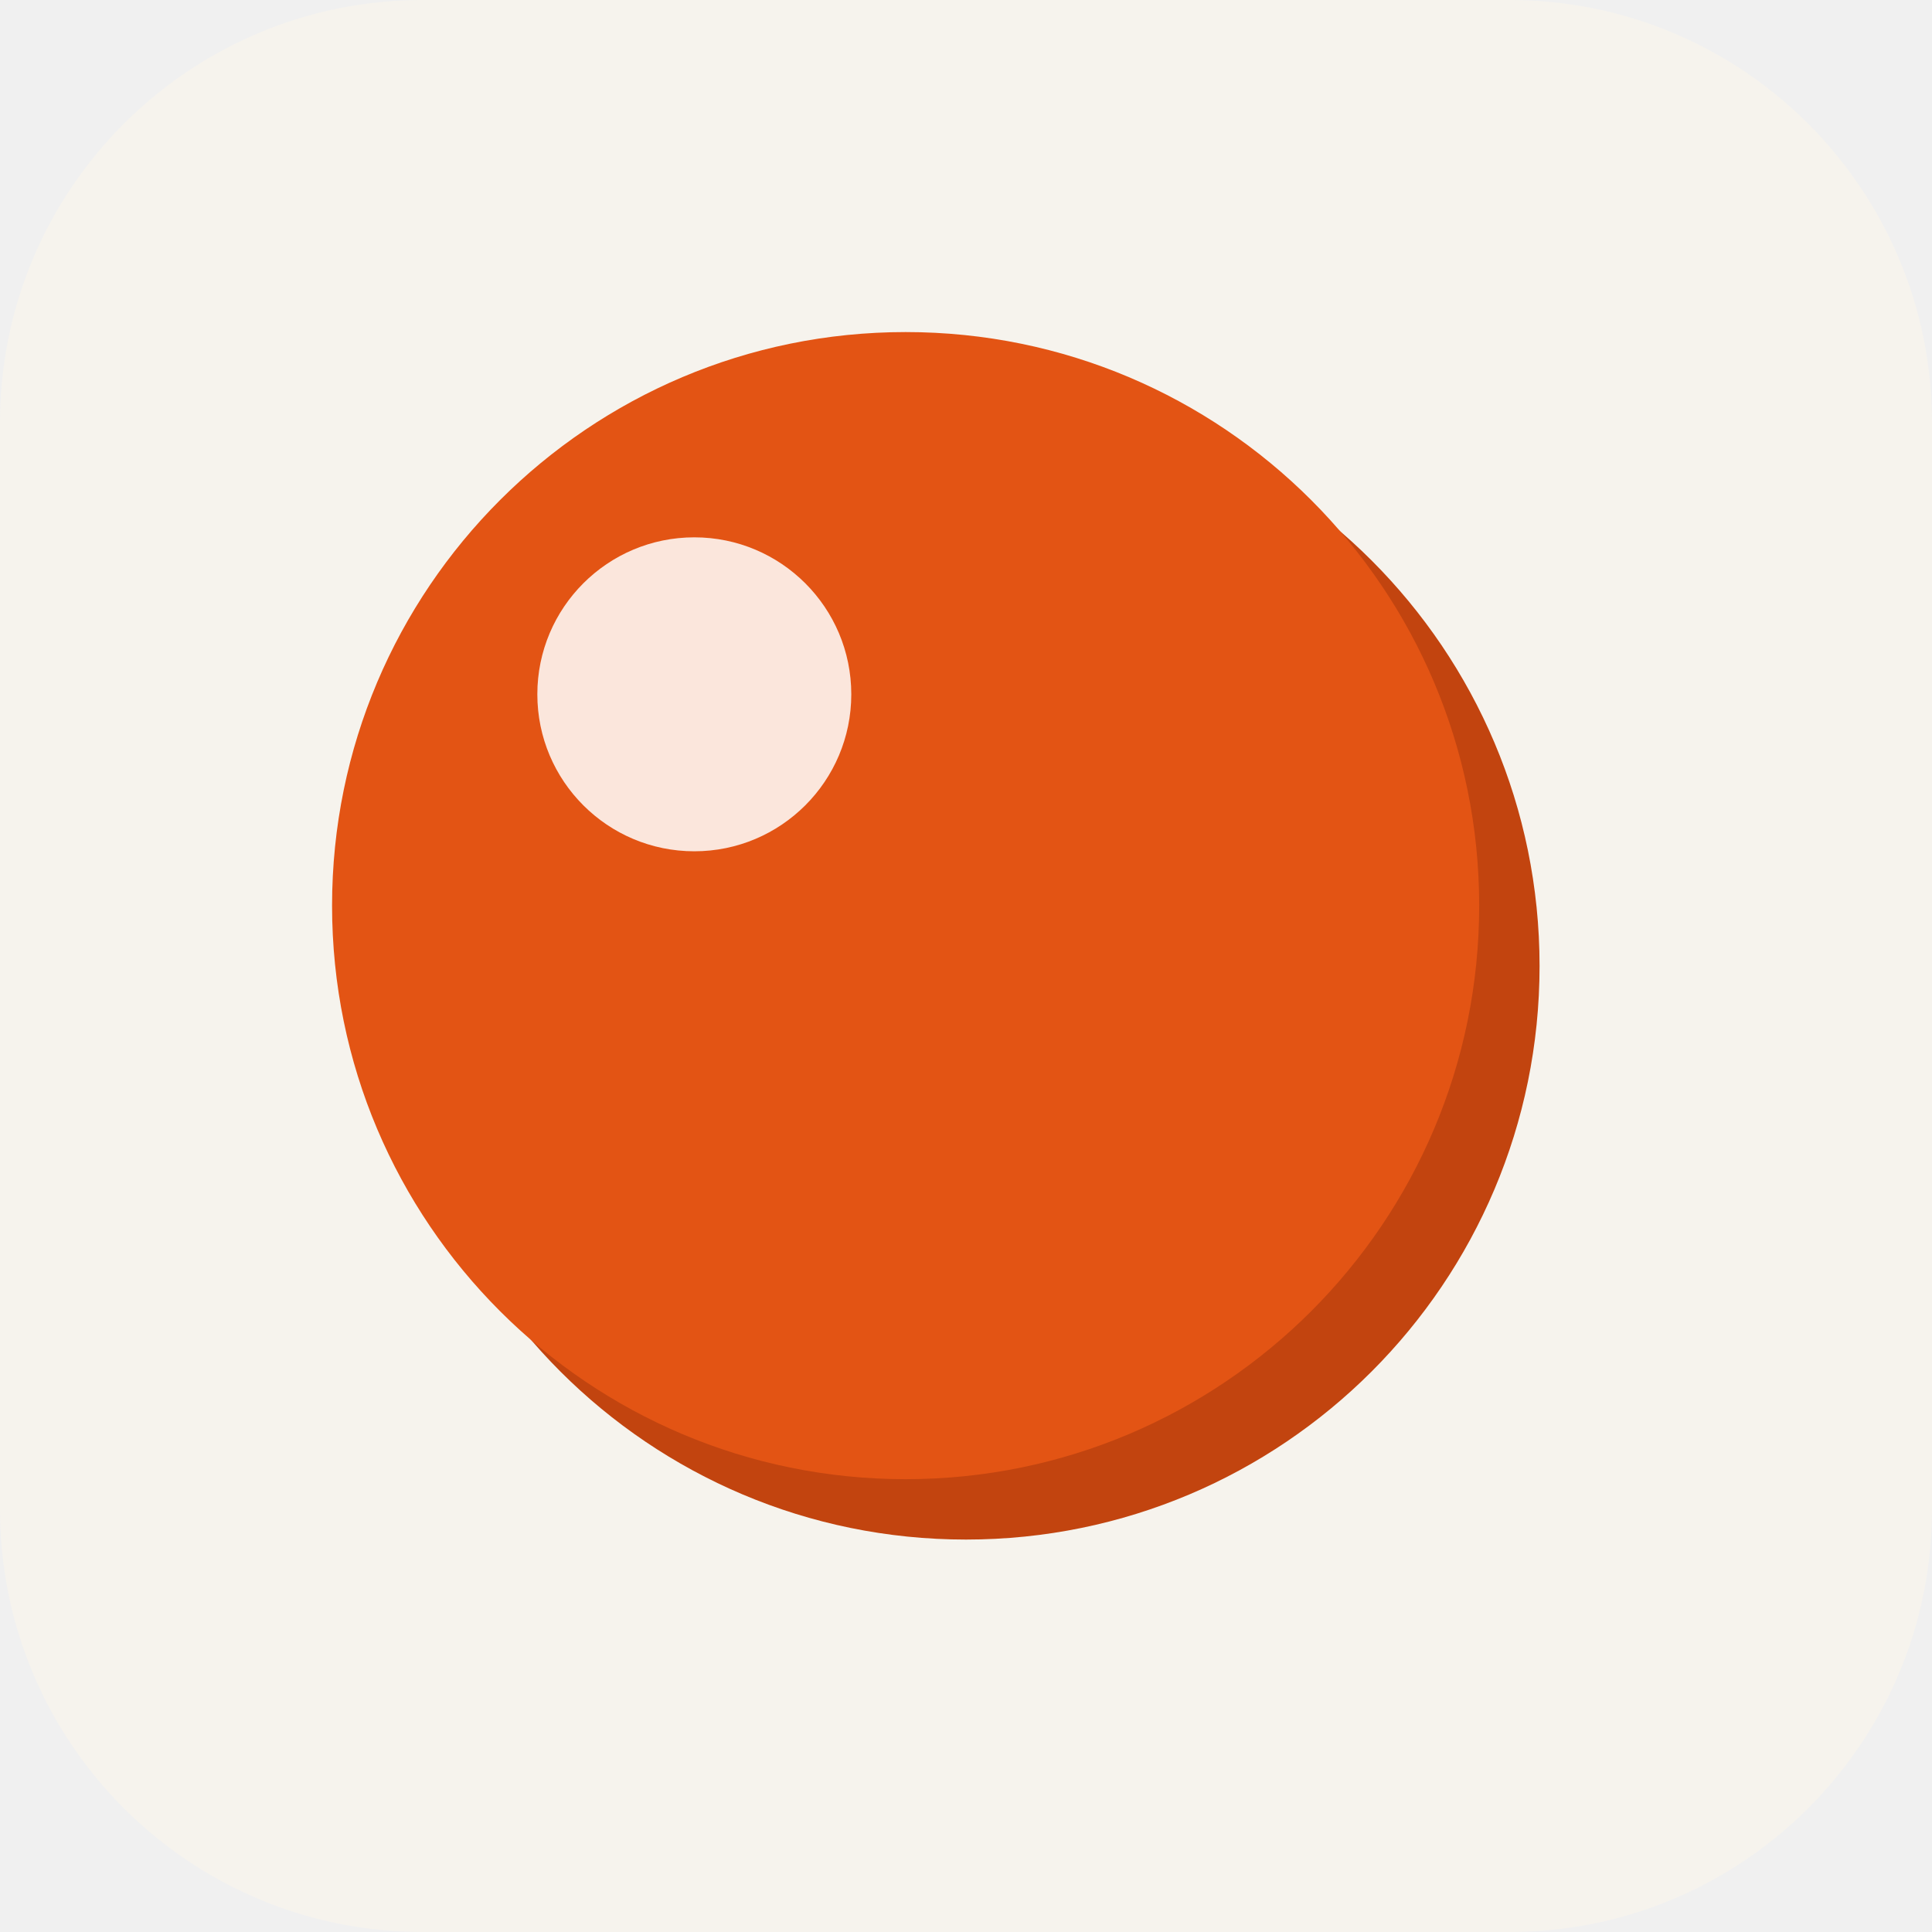
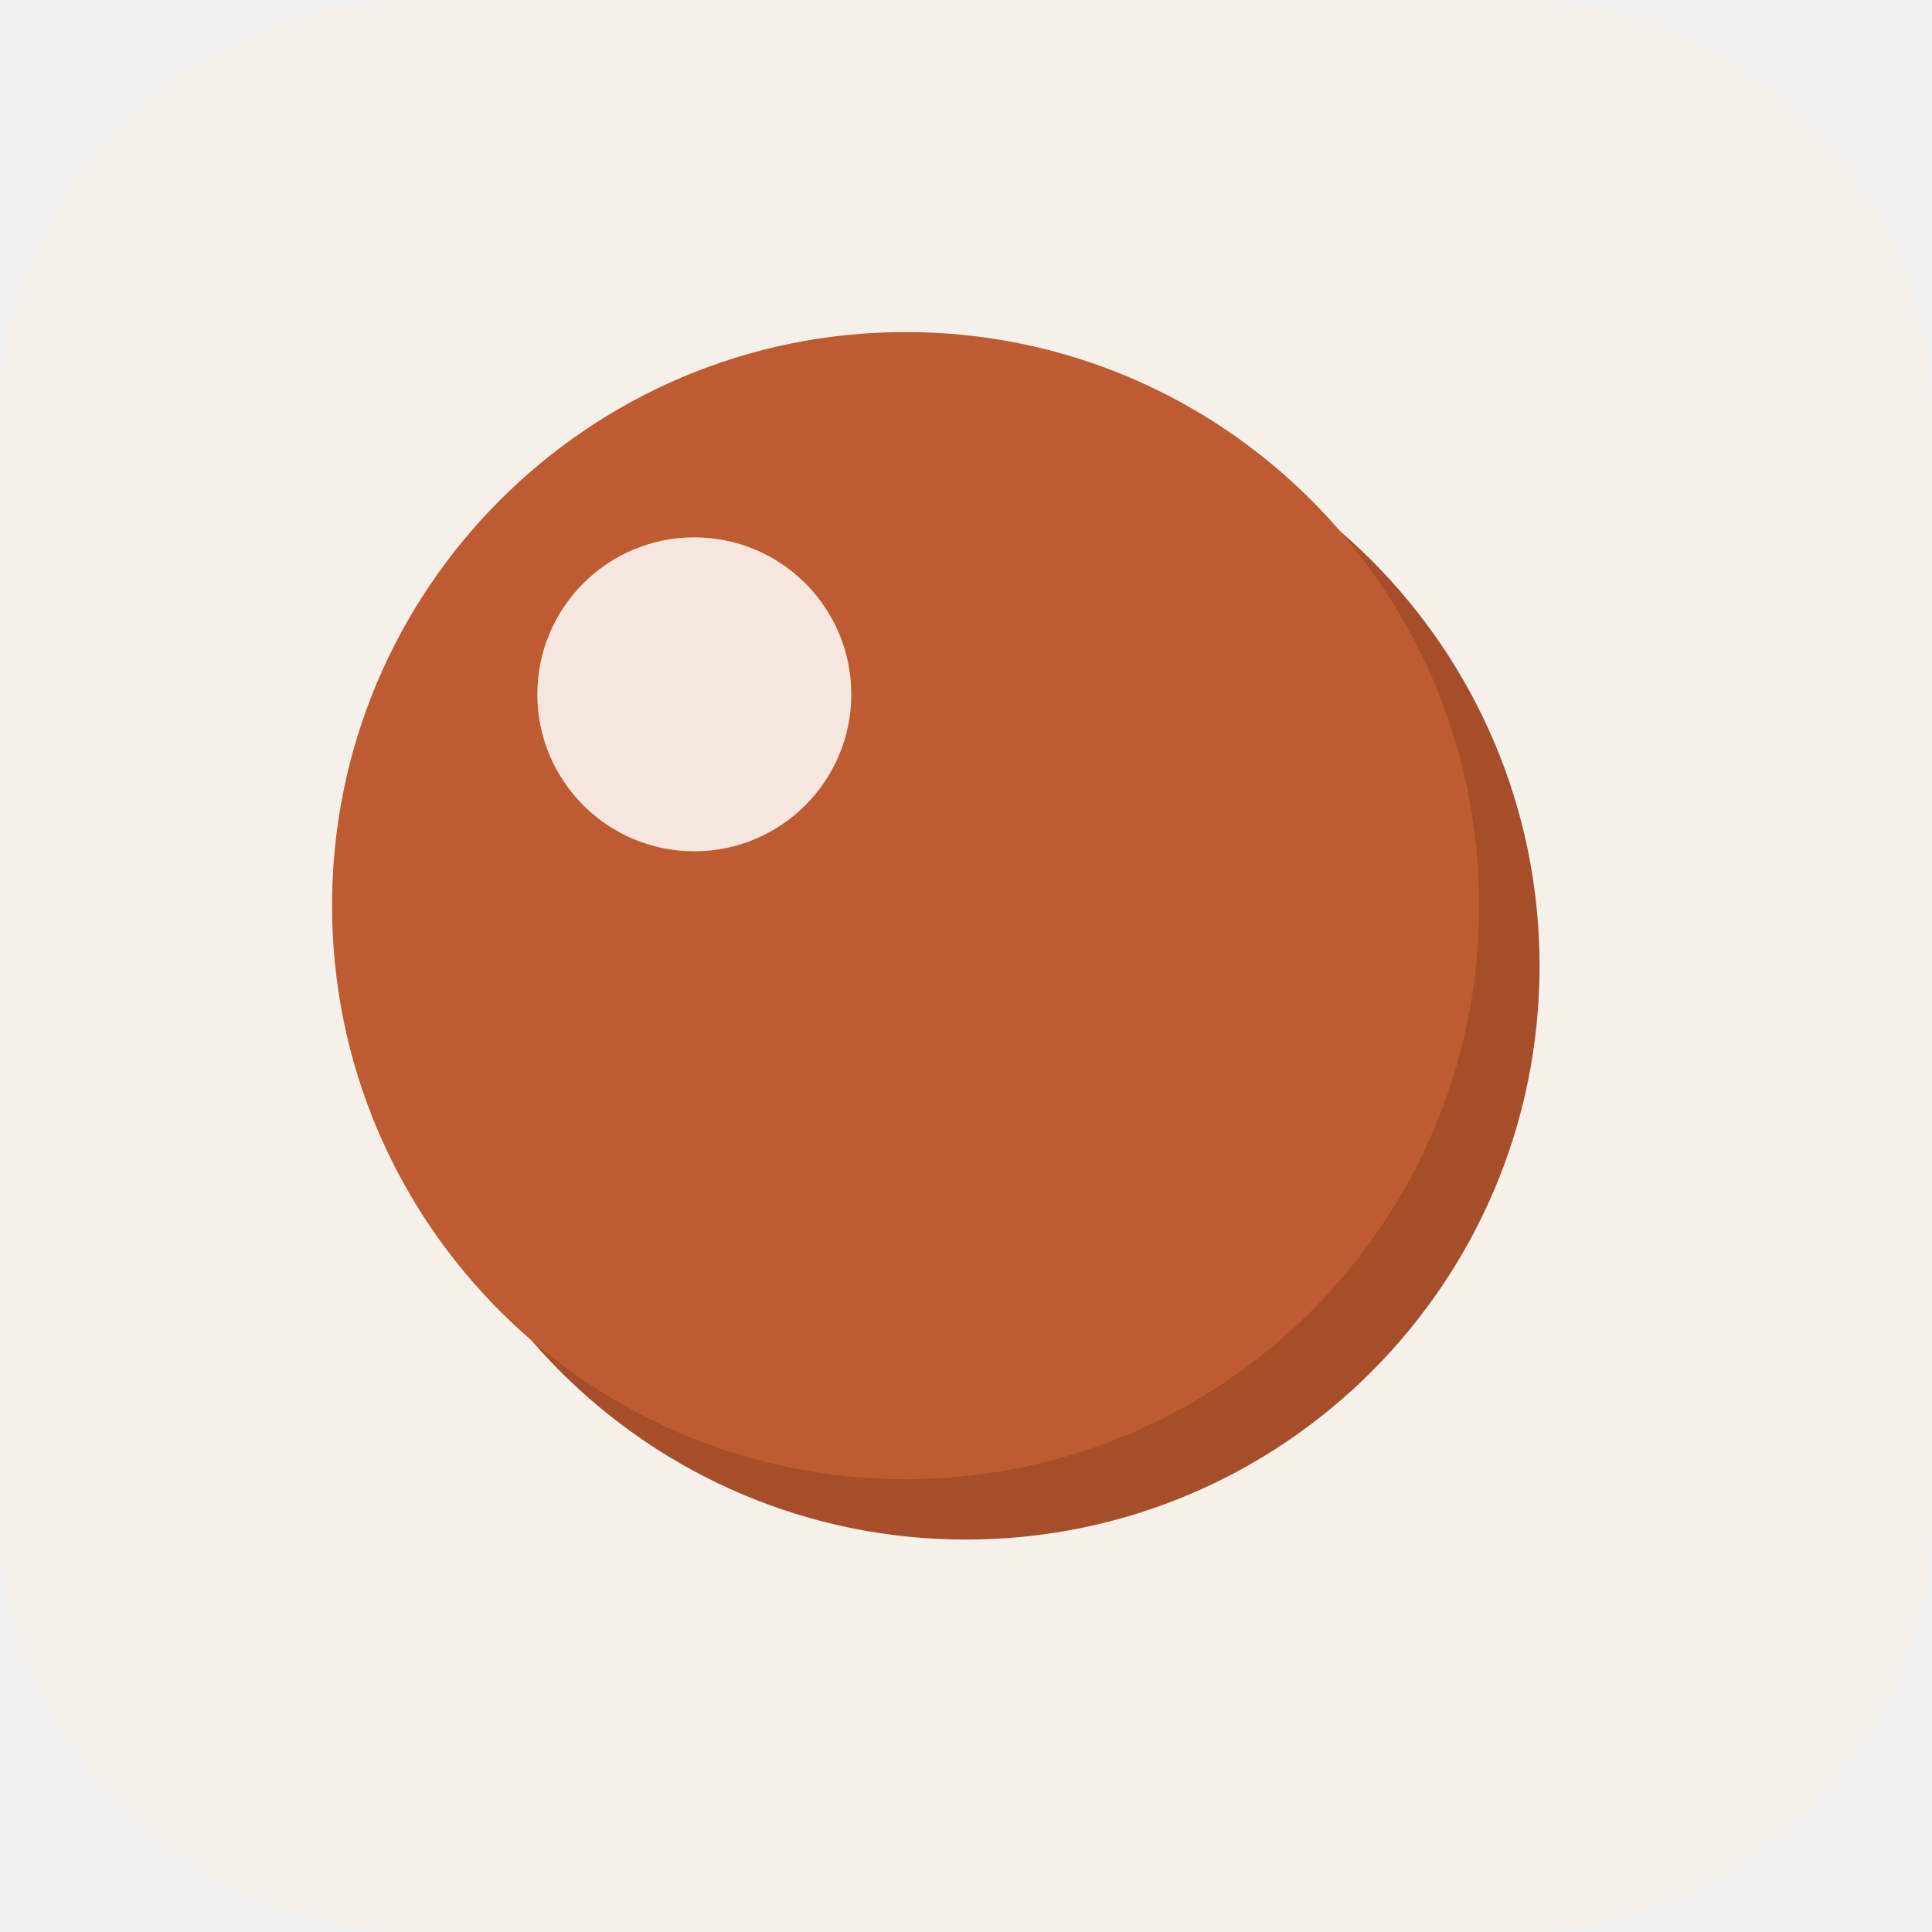
<svg xmlns="http://www.w3.org/2000/svg" width="32" height="32" viewBox="0 0 32 32">
-   <rect width="32" height="32" rx="7" fill="#F6F3ED" />
-   <circle cx="16" cy="16" r="9.5" fill="#C2440F" />
-   <circle cx="15" cy="15" r="9.5" fill="#E35414" />
+   <rect width="32" height="32" rx="7" fill="#f5f1ea" />
+   <circle cx="16" cy="16" r="9.5" fill="#a64e29" />
+   <circle cx="15" cy="15" r="9.5" fill="#bf5b30" />
  <circle cx="11.5" cy="11.5" r="2.6" fill="#ffffff" fill-opacity="0.85" />
</svg>
